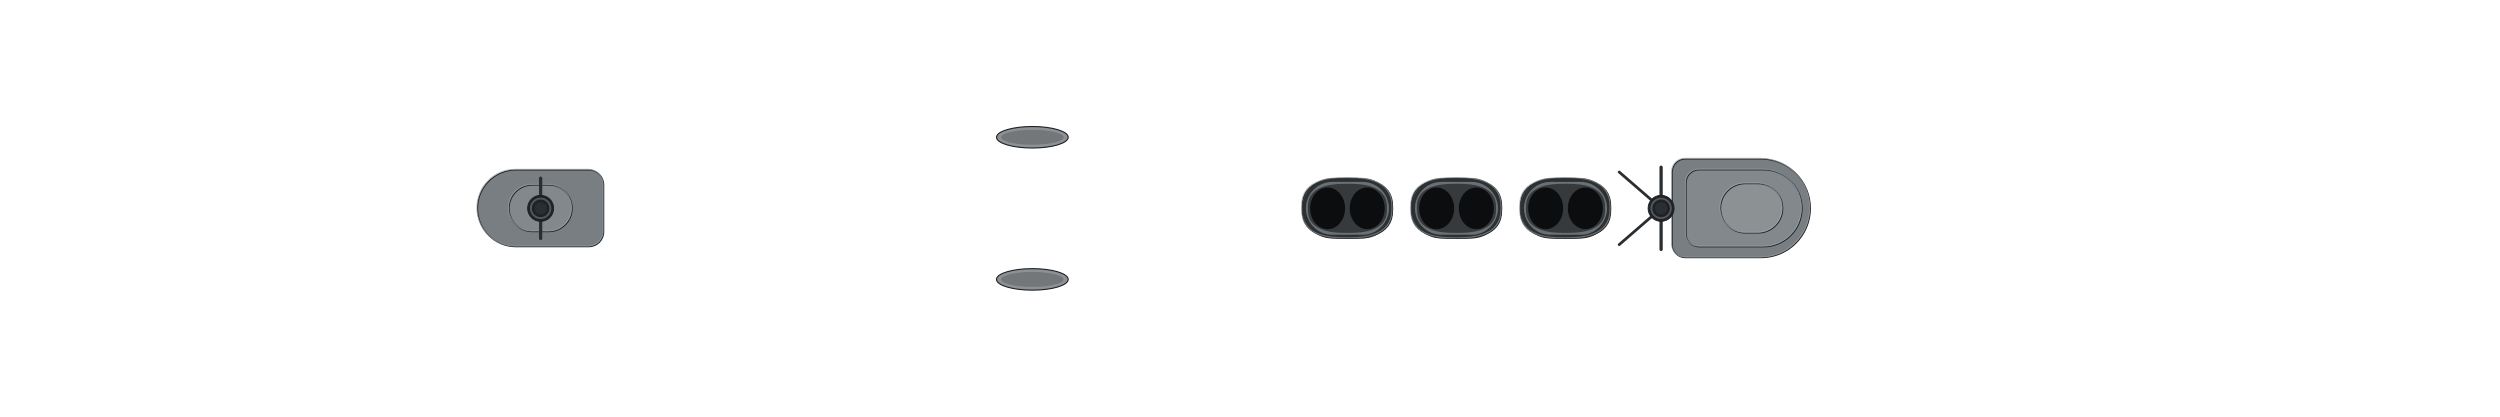
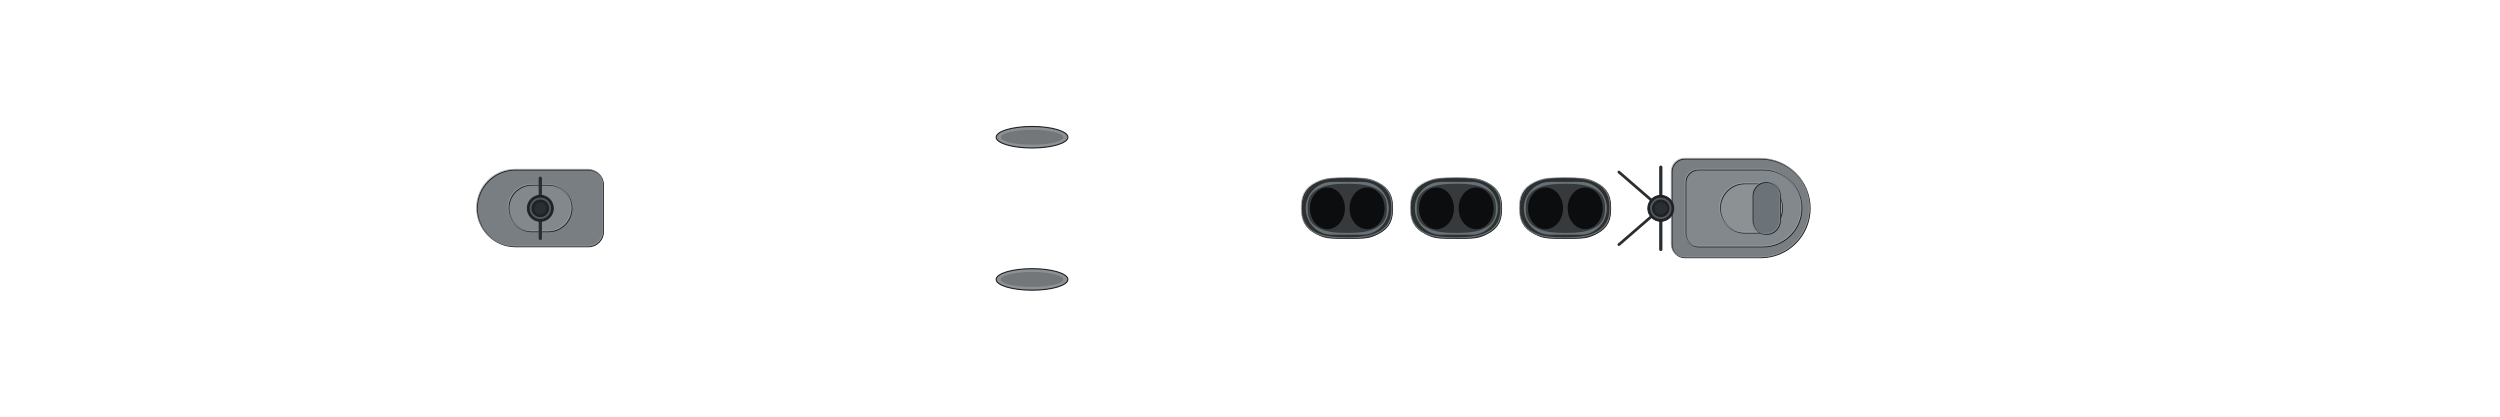
<svg xmlns="http://www.w3.org/2000/svg" width="2688" height="448" viewBox="-134.4 -22.4 268.8 44.8" shape-rendering="geometricPrecision">
  <defs>
    <clipPath id="hullclip">
      <path d="M-128.5,-1.473 L-128.491,-1.632 L-128.462,-1.791 L-128.416,-1.95 L-128.35,-2.108 L-128.266,-2.267 L-128.162,-2.425 L-128.041,-2.583 L-127.9,-2.742 L-127.741,-2.9 L-127.563,-3.057 L-127.367,-3.215 L-127.152,-3.372 L-126.918,-3.529 L-126.666,-3.686 L-126.395,-3.843 L-126.106,-3.999 L-125.799,-4.155 L-125.473,-4.31 L-125.128,-4.466 L-124.766,-4.62 L-124.385,-4.775 L-123.987,-4.929 L-123.57,-5.082 L-123.135,-5.235 L-122.682,-5.388 L-122.211,-5.54 L-121.722,-5.691 L-121.216,-5.842 L-120.691,-5.992 L-120.15,-6.142 L-119.59,-6.291 L-119.013,-6.44 L-118.419,-6.588 L-117.808,-6.735 L-117.179,-6.881 L-116.533,-7.027 L-115.871,-7.172 L-115.191,-7.316 L-114.494,-7.46 L-113.781,-7.602 L-113.051,-7.744 L-112.305,-7.885 L-111.542,-8.025 L-110.763,-8.165 L-109.968,-8.303 L-109.157,-8.44 L-108.329,-8.577 L-107.486,-8.712 L-106.628,-8.847 L-105.753,-8.981 L-104.864,-9.113 L-103.959,-9.245 L-103.038,-9.375 L-102.103,-9.505 L-101.153,-9.633 L-100.188,-9.761 L-99.209,-9.887 L-98.215,-10.012 L-97.206,-10.136 L-96.184,-10.258 L-95.147,-10.38 L-94.097,-10.5 L-93.032,-10.619 L-91.954,-10.737 L-90.863,-10.853 L-89.759,-10.968 L-88.641,-11.082 L-87.511,-11.195 L-86.367,-11.306 L-85.211,-11.416 L-84.043,-11.524 L-82.862,-11.631 L-81.669,-11.737 L-80.465,-11.841 L-79.248,-11.944 L-78.02,-12.045 L-76.781,-12.145 L-75.53,-12.243 L-74.269,-12.34 L-72.996,-12.435 L-71.713,-12.529 L-70.42,-12.621 L-69.116,-12.711 L-67.802,-12.8 L-66.478,-12.887 L-65.144,-12.973 L-63.801,-13.056 L-62.449,-13.139 L-61.087,-13.219 L-59.717,-13.298 L-58.338,-13.374 L-56.95,-13.45 L-55.554,-13.523 L-54.15,-13.594 L-52.738,-13.664 L-51.318,-13.732 L-49.891,-13.797 L-48.457,-13.861 L-47.015,-13.923 L-45.567,-13.983 L-44.112,-14.041 L-42.65,-14.097 L-41.182,-14.151 L-39.709,-14.203 L-38.229,-14.253 L-36.744,-14.301 L-35.254,-14.346 L-33.758,-14.39 L-32.257,-14.431 L-30.752,-14.469 L-29.242,-14.506 L-27.728,-14.54 L-26.21,-14.572 L-24.688,-14.601 L-23.163,-14.628 L-21.634,-14.652 L-20.102,-14.673 L-18.567,-14.691 L-17.029,-14.707 L-15.489,-14.72 L-13.947,-14.729 L-12.402,-14.734 L-10.856,-14.735 L-9.308,-14.735 L-7.759,-14.735 L-6.208,-14.735 L-4.657,-14.735 L-3.105,-14.735 L-1.553,-14.735 L-0,-14.735 L1.553,-14.735 L3.105,-14.735 L4.657,-14.735 L6.208,-14.735 L7.759,-14.735 L9.308,-14.735 L10.856,-14.735 L12.402,-14.735 L13.947,-14.735 L15.489,-14.735 L17.029,-14.735 L18.567,-14.735 L20.102,-14.735 L21.634,-14.735 L23.163,-14.735 L24.688,-14.735 L26.21,-14.718 L27.728,-14.687 L29.242,-14.649 L30.752,-14.606 L32.257,-14.557 L33.758,-14.503 L35.254,-14.443 L36.744,-14.378 L38.229,-14.307 L39.709,-14.231 L41.182,-14.15 L42.65,-14.063 L44.112,-13.971 L45.567,-13.874 L47.015,-13.772 L48.457,-13.666 L49.891,-13.554 L51.318,-13.438 L52.738,-13.317 L54.15,-13.192 L55.554,-13.062 L56.95,-12.928 L58.338,-12.79 L59.717,-12.648 L61.087,-12.503 L62.449,-12.353 L63.801,-12.2 L65.144,-12.044 L66.478,-11.884 L67.802,-11.721 L69.116,-11.555 L70.42,-11.386 L71.713,-11.214 L72.996,-11.04 L74.269,-10.864 L75.53,-10.685 L76.781,-10.503 L78.02,-10.32 L79.248,-10.135 L80.465,-9.948 L81.669,-9.76 L82.862,-9.57 L84.043,-9.379 L85.211,-9.187 L86.367,-8.994 L87.511,-8.8 L88.641,-8.605 L89.759,-8.409 L90.863,-8.213 L91.954,-8.017 L93.032,-7.821 L94.097,-7.625 L95.147,-7.428 L96.184,-7.232 L97.206,-7.037 L98.215,-6.842 L99.209,-6.647 L100.188,-6.454 L101.153,-6.261 L102.103,-6.069 L103.038,-5.879 L103.959,-5.689 L104.864,-5.501 L105.753,-5.315 L106.628,-5.13 L107.486,-4.947 L108.329,-4.766 L109.157,-4.587 L109.968,-4.41 L110.763,-4.235 L111.542,-4.062 L112.305,-3.892 L113.051,-3.724 L113.781,-3.559 L114.494,-3.397 L115.191,-3.237 L115.871,-3.08 L116.533,-2.927 L117.179,-2.776 L117.808,-2.629 L118.419,-2.484 L119.013,-2.344 L119.59,-2.206 L120.15,-2.072 L120.691,-1.942 L121.216,-1.816 L121.722,-1.693 L122.211,-1.574 L122.682,-1.459 L123.135,-1.348 L123.57,-1.241 L123.987,-1.138 L124.385,-1.039 L124.766,-0.944 L125.128,-0.854 L125.473,-0.767 L125.799,-0.686 L126.106,-0.608 L126.395,-0.536 L126.666,-0.467 L126.918,-0.403 L127.152,-0.344 L127.367,-0.289 L127.563,-0.239 L127.741,-0.194 L127.9,-0.154 L128.041,-0.118 L128.162,-0.086 L128.266,-0.06 L128.35,-0.038 L128.416,-0.022 L128.416,0.022 L128.35,0.038 L128.266,0.06 L128.162,0.086 L128.041,0.118 L127.9,0.154 L127.741,0.194 L127.563,0.239 L127.367,0.289 L127.152,0.344 L126.918,0.403 L126.666,0.467 L126.395,0.536 L126.106,0.608 L125.799,0.686 L125.473,0.767 L125.128,0.854 L124.766,0.944 L124.385,1.039 L123.987,1.138 L123.57,1.241 L123.135,1.348 L122.682,1.459 L122.211,1.574 L121.722,1.693 L121.216,1.816 L120.691,1.942 L120.15,2.072 L119.59,2.206 L119.013,2.344 L118.419,2.484 L117.808,2.629 L117.179,2.776 L116.533,2.927 L115.871,3.08 L115.191,3.237 L114.494,3.397 L113.781,3.559 L113.051,3.724 L112.305,3.892 L111.542,4.062 L110.763,4.235 L109.968,4.41 L109.157,4.587 L108.329,4.766 L107.486,4.947 L106.628,5.13 L105.753,5.315 L104.864,5.501 L103.959,5.689 L103.038,5.879 L102.103,6.069 L101.153,6.261 L100.188,6.454 L99.209,6.647 L98.215,6.842 L97.206,7.037 L96.184,7.232 L95.147,7.428 L94.097,7.625 L93.032,7.821 L91.954,8.017 L90.863,8.213 L89.759,8.409 L88.641,8.605 L87.511,8.8 L86.367,8.994 L85.211,9.187 L84.043,9.379 L82.862,9.57 L81.669,9.76 L80.465,9.948 L79.248,10.135 L78.02,10.32 L76.781,10.503 L75.53,10.685 L74.269,10.864 L72.996,11.04 L71.713,11.214 L70.42,11.386 L69.116,11.555 L67.802,11.721 L66.478,11.884 L65.144,12.044 L63.801,12.2 L62.449,12.353 L61.087,12.503 L59.717,12.648 L58.338,12.79 L56.95,12.928 L55.554,13.062 L54.15,13.192 L52.738,13.317 L51.318,13.438 L49.891,13.554 L48.457,13.666 L47.015,13.772 L45.567,13.874 L44.112,13.971 L42.65,14.063 L41.182,14.15 L39.709,14.231 L38.229,14.307 L36.744,14.378 L35.254,14.443 L33.758,14.503 L32.257,14.557 L30.752,14.606 L29.242,14.649 L27.728,14.687 L26.21,14.718 L24.688,14.735 L23.163,14.735 L21.634,14.735 L20.102,14.735 L18.567,14.735 L17.029,14.735 L15.489,14.735 L13.947,14.735 L12.402,14.735 L10.856,14.735 L9.308,14.735 L7.759,14.735 L6.208,14.735 L4.657,14.735 L3.105,14.735 L1.553,14.735 L-0,14.735 L-1.553,14.735 L-3.105,14.735 L-4.657,14.735 L-6.208,14.735 L-7.759,14.735 L-9.308,14.735 L-10.856,14.735 L-12.402,14.734 L-13.947,14.729 L-15.489,14.72 L-17.029,14.707 L-18.567,14.691 L-20.102,14.673 L-21.634,14.652 L-23.163,14.628 L-24.688,14.601 L-26.21,14.572 L-27.728,14.54 L-29.242,14.506 L-30.752,14.469 L-32.257,14.431 L-33.758,14.39 L-35.254,14.346 L-36.744,14.301 L-38.229,14.253 L-39.709,14.203 L-41.182,14.151 L-42.65,14.097 L-44.112,14.041 L-45.567,13.983 L-47.015,13.923 L-48.457,13.861 L-49.891,13.797 L-51.318,13.732 L-52.738,13.664 L-54.15,13.594 L-55.554,13.523 L-56.95,13.45 L-58.338,13.374 L-59.717,13.298 L-61.087,13.219 L-62.449,13.139 L-63.801,13.056 L-65.144,12.973 L-66.478,12.887 L-67.802,12.8 L-69.116,12.711 L-70.42,12.621 L-71.713,12.529 L-72.996,12.435 L-74.269,12.34 L-75.53,12.243 L-76.781,12.145 L-78.02,12.045 L-79.248,11.944 L-80.465,11.841 L-81.669,11.737 L-82.862,11.631 L-84.043,11.524 L-85.211,11.416 L-86.367,11.306 L-87.511,11.195 L-88.641,11.082 L-89.759,10.968 L-90.863,10.853 L-91.954,10.737 L-93.032,10.619 L-94.097,10.5 L-95.147,10.38 L-96.184,10.258 L-97.206,10.136 L-98.215,10.012 L-99.209,9.887 L-100.188,9.761 L-101.153,9.633 L-102.103,9.505 L-103.038,9.375 L-103.959,9.245 L-104.864,9.113 L-105.753,8.981 L-106.628,8.847 L-107.486,8.712 L-108.329,8.577 L-109.157,8.44 L-109.968,8.303 L-110.763,8.165 L-111.542,8.025 L-112.305,7.885 L-113.051,7.744 L-113.781,7.602 L-114.494,7.46 L-115.191,7.316 L-115.871,7.172 L-116.533,7.027 L-117.179,6.881 L-117.808,6.735 L-118.419,6.588 L-119.013,6.44 L-119.59,6.291 L-120.15,6.142 L-120.691,5.992 L-121.216,5.842 L-121.722,5.691 L-122.211,5.54 L-122.682,5.388 L-123.135,5.235 L-123.57,5.082 L-123.987,4.929 L-124.385,4.775 L-124.766,4.62 L-125.128,4.466 L-125.473,4.31 L-125.799,4.155 L-126.106,3.999 L-126.395,3.843 L-126.666,3.686 L-126.918,3.529 L-127.152,3.372 L-127.367,3.215 L-127.563,3.057 L-127.741,2.9 L-127.9,2.742 L-128.041,2.583 L-128.162,2.425 L-128.266,2.267 L-128.35,2.108 L-128.416,1.95 L-128.462,1.791 L-128.491,1.632 L-128.5,1.473 Z" />
    </clipPath>
    <clipPath id="deckclip">
      <path d="M-128.5,-0.923 L-128.491,-1.082 L-128.462,-1.241 L-128.416,-1.4 L-128.35,-1.558 L-128.266,-1.717 L-128.162,-1.875 L-128.041,-2.033 L-127.9,-2.192 L-127.741,-2.35 L-127.563,-2.507 L-127.367,-2.665 L-127.152,-2.822 L-126.918,-2.979 L-126.666,-3.136 L-126.395,-3.293 L-126.106,-3.449 L-125.799,-3.605 L-125.473,-3.76 L-125.128,-3.916 L-124.766,-4.07 L-124.385,-4.225 L-123.987,-4.379 L-123.57,-4.532 L-123.135,-4.685 L-122.682,-4.838 L-122.211,-4.99 L-121.722,-5.141 L-121.216,-5.292 L-120.691,-5.442 L-120.15,-5.592 L-119.59,-5.741 L-119.013,-5.89 L-118.419,-6.038 L-117.808,-6.185 L-117.179,-6.331 L-116.533,-6.477 L-115.871,-6.622 L-115.191,-6.766 L-114.494,-6.91 L-113.781,-7.052 L-113.051,-7.194 L-112.305,-7.335 L-111.542,-7.475 L-110.763,-7.615 L-109.968,-7.753 L-109.157,-7.89 L-108.329,-8.027 L-107.486,-8.162 L-106.628,-8.297 L-105.753,-8.431 L-104.864,-8.563 L-103.959,-8.695 L-103.038,-8.825 L-102.103,-8.955 L-101.153,-9.083 L-100.188,-9.211 L-99.209,-9.337 L-98.215,-9.462 L-97.206,-9.586 L-96.184,-9.708 L-95.147,-9.83 L-94.097,-9.95 L-93.032,-10.069 L-91.954,-10.187 L-90.863,-10.303 L-89.759,-10.418 L-88.641,-10.532 L-87.511,-10.645 L-86.367,-10.756 L-85.211,-10.866 L-84.043,-10.974 L-82.862,-11.081 L-81.669,-11.187 L-80.465,-11.291 L-79.248,-11.394 L-78.02,-11.495 L-76.781,-11.595 L-75.53,-11.693 L-74.269,-11.79 L-72.996,-11.885 L-71.713,-11.979 L-70.42,-12.071 L-69.116,-12.161 L-67.802,-12.25 L-66.478,-12.337 L-65.144,-12.423 L-63.801,-12.506 L-62.449,-12.589 L-61.087,-12.669 L-59.717,-12.748 L-58.338,-12.824 L-56.95,-12.9 L-55.554,-12.973 L-54.15,-13.044 L-52.738,-13.114 L-51.318,-13.182 L-49.891,-13.247 L-48.457,-13.311 L-47.015,-13.373 L-45.567,-13.433 L-44.112,-13.491 L-42.65,-13.547 L-41.182,-13.601 L-39.709,-13.653 L-38.229,-13.703 L-36.744,-13.751 L-35.254,-13.796 L-33.758,-13.84 L-32.257,-13.881 L-30.752,-13.919 L-29.242,-13.956 L-27.728,-13.99 L-26.21,-14.022 L-24.688,-14.051 L-23.163,-14.078 L-21.634,-14.102 L-20.102,-14.123 L-18.567,-14.141 L-17.029,-14.157 L-15.489,-14.17 L-13.947,-14.179 L-12.402,-14.184 L-10.856,-14.185 L-9.308,-14.185 L-7.759,-14.185 L-6.208,-14.185 L-4.657,-14.185 L-3.105,-14.185 L-1.553,-14.185 L-0,-14.185 L1.553,-14.185 L3.105,-14.185 L4.657,-14.185 L6.208,-14.185 L7.759,-14.185 L9.308,-14.185 L10.856,-14.185 L12.402,-14.185 L13.947,-14.185 L15.489,-14.185 L17.029,-14.185 L18.567,-14.185 L20.102,-14.185 L21.634,-14.185 L23.163,-14.185 L24.688,-14.185 L26.21,-14.168 L27.728,-14.137 L29.242,-14.099 L30.752,-14.056 L32.257,-14.007 L33.758,-13.953 L35.254,-13.893 L36.744,-13.828 L38.229,-13.757 L39.709,-13.681 L41.182,-13.6 L42.65,-13.513 L44.112,-13.421 L45.567,-13.324 L47.015,-13.222 L48.457,-13.116 L49.891,-13.004 L51.318,-12.888 L52.738,-12.767 L54.15,-12.642 L55.554,-12.512 L56.95,-12.378 L58.338,-12.24 L59.717,-12.098 L61.087,-11.953 L62.449,-11.803 L63.801,-11.65 L65.144,-11.494 L66.478,-11.334 L67.802,-11.171 L69.116,-11.005 L70.42,-10.836 L71.713,-10.664 L72.996,-10.49 L74.269,-10.314 L75.53,-10.135 L76.781,-9.953 L78.02,-9.77 L79.248,-9.585 L80.465,-9.398 L81.669,-9.21 L82.862,-9.02 L84.043,-8.829 L85.211,-8.637 L86.367,-8.444 L87.511,-8.25 L88.641,-8.055 L89.759,-7.859 L90.863,-7.663 L91.954,-7.467 L93.032,-7.271 L94.097,-7.075 L95.147,-6.878 L96.184,-6.682 L97.206,-6.487 L98.215,-6.292 L99.209,-6.097 L100.188,-5.904 L101.153,-5.711 L102.103,-5.519 L103.038,-5.329 L103.959,-5.139 L104.864,-4.951 L105.753,-4.765 L106.628,-4.58 L107.486,-4.397 L108.329,-4.216 L109.157,-4.037 L109.968,-3.86 L110.763,-3.685 L111.542,-3.512 L112.305,-3.342 L113.051,-3.174 L113.781,-3.009 L114.494,-2.847 L115.191,-2.687 L115.871,-2.53 L116.533,-2.377 L117.179,-2.226 L117.808,-2.079 L118.419,-1.934 L119.013,-1.794 L119.59,-1.656 L120.15,-1.522 L120.691,-1.392 L121.216,-1.266 L121.722,-1.143 L122.211,-1.024 L122.682,-0.909 L123.135,-0.798 L123.57,-0.691 L123.987,-0.588 L124.385,-0.489 L124.766,-0.394 L125.128,-0.304 L125.473,-0.217 L125.799,-0.136 L126.106,-0.058 L126.106,0.058 L125.799,0.136 L125.473,0.217 L125.128,0.304 L124.766,0.394 L124.385,0.489 L123.987,0.588 L123.57,0.691 L123.135,0.798 L122.682,0.909 L122.211,1.024 L121.722,1.143 L121.216,1.266 L120.691,1.392 L120.15,1.522 L119.59,1.656 L119.013,1.794 L118.419,1.934 L117.808,2.079 L117.179,2.226 L116.533,2.377 L115.871,2.53 L115.191,2.687 L114.494,2.847 L113.781,3.009 L113.051,3.174 L112.305,3.342 L111.542,3.512 L110.763,3.685 L109.968,3.86 L109.157,4.037 L108.329,4.216 L107.486,4.397 L106.628,4.58 L105.753,4.765 L104.864,4.951 L103.959,5.139 L103.038,5.329 L102.103,5.519 L101.153,5.711 L100.188,5.904 L99.209,6.097 L98.215,6.292 L97.206,6.487 L96.184,6.682 L95.147,6.878 L94.097,7.075 L93.032,7.271 L91.954,7.467 L90.863,7.663 L89.759,7.859 L88.641,8.055 L87.511,8.25 L86.367,8.444 L85.211,8.637 L84.043,8.829 L82.862,9.02 L81.669,9.21 L80.465,9.398 L79.248,9.585 L78.02,9.77 L76.781,9.953 L75.53,10.135 L74.269,10.314 L72.996,10.49 L71.713,10.664 L70.42,10.836 L69.116,11.005 L67.802,11.171 L66.478,11.334 L65.144,11.494 L63.801,11.65 L62.449,11.803 L61.087,11.953 L59.717,12.098 L58.338,12.24 L56.95,12.378 L55.554,12.512 L54.15,12.642 L52.738,12.767 L51.318,12.888 L49.891,13.004 L48.457,13.116 L47.015,13.222 L45.567,13.324 L44.112,13.421 L42.65,13.513 L41.182,13.6 L39.709,13.681 L38.229,13.757 L36.744,13.828 L35.254,13.893 L33.758,13.953 L32.257,14.007 L30.752,14.056 L29.242,14.099 L27.728,14.137 L26.21,14.168 L24.688,14.185 L23.163,14.185 L21.634,14.185 L20.102,14.185 L18.567,14.185 L17.029,14.185 L15.489,14.185 L13.947,14.185 L12.402,14.185 L10.856,14.185 L9.308,14.185 L7.759,14.185 L6.208,14.185 L4.657,14.185 L3.105,14.185 L1.553,14.185 L-0,14.185 L-1.553,14.185 L-3.105,14.185 L-4.657,14.185 L-6.208,14.185 L-7.759,14.185 L-9.308,14.185 L-10.856,14.185 L-12.402,14.184 L-13.947,14.179 L-15.489,14.17 L-17.029,14.157 L-18.567,14.141 L-20.102,14.123 L-21.634,14.102 L-23.163,14.078 L-24.688,14.051 L-26.21,14.022 L-27.728,13.99 L-29.242,13.956 L-30.752,13.919 L-32.257,13.881 L-33.758,13.84 L-35.254,13.796 L-36.744,13.751 L-38.229,13.703 L-39.709,13.653 L-41.182,13.601 L-42.65,13.547 L-44.112,13.491 L-45.567,13.433 L-47.015,13.373 L-48.457,13.311 L-49.891,13.247 L-51.318,13.182 L-52.738,13.114 L-54.15,13.044 L-55.554,12.973 L-56.95,12.9 L-58.338,12.824 L-59.717,12.748 L-61.087,12.669 L-62.449,12.589 L-63.801,12.506 L-65.144,12.423 L-66.478,12.337 L-67.802,12.25 L-69.116,12.161 L-70.42,12.071 L-71.713,11.979 L-72.996,11.885 L-74.269,11.79 L-75.53,11.693 L-76.781,11.595 L-78.02,11.495 L-79.248,11.394 L-80.465,11.291 L-81.669,11.187 L-82.862,11.081 L-84.043,10.974 L-85.211,10.866 L-86.367,10.756 L-87.511,10.645 L-88.641,10.532 L-89.759,10.418 L-90.863,10.303 L-91.954,10.187 L-93.032,10.069 L-94.097,9.95 L-95.147,9.83 L-96.184,9.708 L-97.206,9.586 L-98.215,9.462 L-99.209,9.337 L-100.188,9.211 L-101.153,9.083 L-102.103,8.955 L-103.038,8.825 L-103.959,8.695 L-104.864,8.563 L-105.753,8.431 L-106.628,8.297 L-107.486,8.162 L-108.329,8.027 L-109.157,7.89 L-109.968,7.753 L-110.763,7.615 L-111.542,7.475 L-112.305,7.335 L-113.051,7.194 L-113.781,7.052 L-114.494,6.91 L-115.191,6.766 L-115.871,6.622 L-116.533,6.477 L-117.179,6.331 L-117.808,6.185 L-118.419,6.038 L-119.013,5.89 L-119.59,5.741 L-120.15,5.592 L-120.691,5.442 L-121.216,5.292 L-121.722,5.141 L-122.211,4.99 L-122.682,4.838 L-123.135,4.685 L-123.57,4.532 L-123.987,4.379 L-124.385,4.225 L-124.766,4.07 L-125.128,3.916 L-125.473,3.76 L-125.799,3.605 L-126.106,3.449 L-126.395,3.293 L-126.666,3.136 L-126.918,2.979 L-127.152,2.822 L-127.367,2.665 L-127.563,2.507 L-127.741,2.35 L-127.9,2.192 L-128.041,2.033 L-128.162,1.875 L-128.266,1.717 L-128.35,1.558 L-128.416,1.4 L-128.462,1.241 L-128.491,1.082 L-128.5,0.923 Z" />
    </clipPath>
  </defs>
-   <path d="M46.802,-5.305 L54.947,-5.305 A5.305,5.305 0 0 1 60.252,0 L60.252,0 A5.305,5.305 0 0 1 54.947,5.305 L46.802,5.305 A1.4,1.4 0 0 1 45.402,3.905 L45.402,-3.905 A1.4,1.4 0 0 1 46.802,-5.305 Z" fill="#787e82" stroke="#1c2126" stroke-width="0.12" stroke-linejoin="round" />
-   <path d="M46.802,-5.305 L54.947,-5.305 A5.305,5.305 0 0 1 60.252,0 L60.252,0 A5.305,5.305 0 0 1 54.947,5.305 L46.802,5.305 A1.4,1.4 0 0 1 45.402,3.905 L45.402,-3.905 A1.4,1.4 0 0 1 46.802,-5.305 Z" fill="none" stroke="#9a9ea1" stroke-width="0.108" transform="translate(-0.072,-0.072)" stroke-opacity="0.7" />
-   <path d="M48.287,-4.138 L55.223,-4.138 A4.138,4.138 0 0 1 59.361,0 L59.361,0 A4.138,4.138 0 0 1 55.223,4.138 L48.287,4.138 A1.4,1.4 0 0 1 46.887,2.738 L46.887,-2.738 A1.4,1.4 0 0 1 48.287,-4.138 Z" fill="#82888c" stroke="#1c2126" stroke-width="0.12" stroke-linejoin="round" />
-   <path d="M48.287,-4.138 L55.223,-4.138 A4.138,4.138 0 0 1 59.361,0 L59.361,0 A4.138,4.138 0 0 1 55.223,4.138 L48.287,4.138 A1.4,1.4 0 0 1 46.887,2.738 L46.887,-2.738 A1.4,1.4 0 0 1 48.287,-4.138 Z" fill="none" stroke="#a1a6a9" stroke-width="0.108" transform="translate(-0.072,-0.072)" stroke-opacity="0.7" />
-   <path d="M53.252,-2.652 L54.629,-2.652 A2.652,2.652 0 0 1 57.282,0 L57.282,0 A2.652,2.652 0 0 1 54.629,2.652 L53.252,2.652 A2.652,2.652 0 0 1 50.599,0 L50.599,0 A2.652,2.652 0 0 1 53.252,-2.652 Z" fill="#8c9194" stroke="#1c2126" stroke-width="0.12" stroke-linejoin="round" />
-   <path d="M53.252,-2.652 L54.629,-2.652 A2.652,2.652 0 0 1 57.282,0 L57.282,0 A2.652,2.652 0 0 1 54.629,2.652 L53.252,2.652 A2.652,2.652 0 0 1 50.599,0 L50.599,0 A2.652,2.652 0 0 1 53.252,-2.652 Z" fill="none" stroke="#a9acaf" stroke-width="0.108" transform="translate(-0.072,-0.072)" stroke-opacity="0.7" />
-   <path d="M-78.928,-4.126 L-71.089,-4.126 A1.6,1.6 0 0 1 -69.489,-2.526 L-69.489,2.526 A1.6,1.6 0 0 1 -71.089,4.126 L-78.928,4.126 A4.126,4.126 0 0 1 -83.054,0 L-83.054,0 A4.126,4.126 0 0 1 -78.928,-4.126 Z" fill="#787e82" stroke="#1c2126" stroke-width="0.12" stroke-linejoin="round" />
-   <path d="M-78.928,-4.126 L-71.089,-4.126 A1.6,1.6 0 0 1 -69.489,-2.526 L-69.489,2.526 A1.6,1.6 0 0 1 -71.089,4.126 L-78.928,4.126 A4.126,4.126 0 0 1 -83.054,0 L-83.054,0 A4.126,4.126 0 0 1 -78.928,-4.126 Z" fill="none" stroke="#9a9ea1" stroke-width="0.108" transform="translate(-0.072,-0.072)" stroke-opacity="0.7" />
-   <path d="M-77.158,-2.505 L-75.385,-2.505 A2.505,2.505 0 0 1 -72.88,0 L-72.88,0 A2.505,2.505 0 0 1 -75.385,2.505 L-77.158,2.505 A2.505,2.505 0 0 1 -79.662,0 L-79.662,0 A2.505,2.505 0 0 1 -77.158,-2.505 Z" fill="#82888c" stroke="#1c2126" stroke-width="0.12" stroke-linejoin="round" />
-   <path d="M-77.158,-2.505 L-75.385,-2.505 A2.505,2.505 0 0 1 -72.88,0 L-72.88,0 A2.505,2.505 0 0 1 -75.385,2.505 L-77.158,2.505 A2.505,2.505 0 0 1 -79.662,0 L-79.662,0 A2.505,2.505 0 0 1 -77.158,-2.505 Z" fill="none" stroke="#a1a6a9" stroke-width="0.108" transform="translate(-0.072,-0.072)" stroke-opacity="0.7" />
-   <ellipse cx="-23.401" cy="7.641" rx="3.855" ry="1.156" fill="#8d9194" stroke="#1c2126" stroke-width="0.12" stroke-linejoin="round" />
-   <ellipse cx="-23.401" cy="7.641" rx="3.355" ry="0.806" fill="#747779" />
-   <ellipse cx="-23.401" cy="-7.641" rx="3.855" ry="1.156" fill="#8d9194" stroke="#1c2126" stroke-width="0.12" stroke-linejoin="round" />
-   <ellipse cx="-23.401" cy="-7.641" rx="3.355" ry="0.806" fill="#747779" />
-   <path d="M38.787,0 L38.755,0.677 L38.659,1.146 L38.5,1.548 L38.278,1.902 L37.994,2.213 L37.649,2.483 L37.244,2.713 L36.777,2.902 L36.247,3.05 L35.644,3.156 L34.94,3.22 L33.924,3.242 L32.909,3.22 L32.205,3.156 L31.602,3.05 L31.071,2.902 L30.605,2.713 L30.2,2.483 L29.855,2.213 L29.571,1.902 L29.349,1.548 L29.19,1.146 L29.094,0.677 L29.062,0 L29.094,-0.677 L29.19,-1.146 L29.349,-1.548 L29.571,-1.902 L29.855,-2.213 L30.2,-2.483 L30.605,-2.713 L31.071,-2.902 L31.602,-3.05 L32.205,-3.156 L32.909,-3.22 L33.924,-3.242 L34.94,-3.22 L35.644,-3.156 L36.247,-3.05 L36.777,-2.902 L37.244,-2.713 L37.649,-2.483 L37.994,-2.213 L38.278,-1.902 L38.5,-1.548 L38.659,-1.146 L38.755,-0.677 Z" fill="#6a7176" stroke="#1c2126" stroke-width="0.12" stroke-linejoin="round" />
-   <path d="M38.187,0 L38.159,0.552 L38.075,0.934 L37.935,1.262 L37.74,1.55 L37.492,1.803 L37.189,2.023 L36.834,2.211 L36.425,2.365 L35.96,2.486 L35.431,2.572 L34.814,2.624 L33.924,2.642 L33.034,2.624 L32.417,2.572 L31.888,2.486 L31.423,2.365 L31.015,2.211 L30.659,2.023 L30.357,1.803 L30.108,1.55 L29.914,1.262 L29.774,0.934 L29.69,0.552 L29.662,0 L29.69,-0.552 L29.774,-0.934 L29.914,-1.262 L30.108,-1.55 L30.357,-1.803 L30.659,-2.023 L31.015,-2.211 L31.423,-2.365 L31.888,-2.486 L32.417,-2.572 L33.034,-2.624 L33.924,-2.642 L34.814,-2.624 L35.431,-2.572 L35.96,-2.486 L36.425,-2.365 L36.834,-2.211 L37.189,-2.023 L37.492,-1.803 L37.74,-1.55 L37.935,-1.262 L38.075,-0.934 L38.159,-0.552 Z" fill="#363a3c" />
-   <path d="M32.303,-3.042 L35.545,-3.042 A3.042,3.042 0 0 1 38.587,0 L38.587,0 A3.042,3.042 0 0 1 35.545,3.042 L32.303,3.042 A3.042,3.042 0 0 1 29.262,0 L29.262,0 A3.042,3.042 0 0 1 32.303,-3.042 Z" fill="none" stroke="#2d3031" stroke-width="0.4" />
-   <ellipse cx="31.793" cy="0" rx="1.881" ry="2.242" fill="#0b0d0f" />
-   <ellipse cx="36.056" cy="0" rx="1.881" ry="2.242" fill="#0b0d0f" />
-   <path d="M38.787,0 L38.755,0.677 L38.659,1.146 L38.5,1.548 L38.278,1.902 L37.994,2.213 L37.649,2.483 L37.244,2.713 L36.777,2.902 L36.247,3.05 L35.644,3.156 L34.94,3.22 L33.924,3.242 L32.909,3.22 L32.205,3.156 L31.602,3.05 L31.071,2.902 L30.605,2.713 L30.2,2.483 L29.855,2.213 L29.571,1.902 L29.349,1.548 L29.19,1.146 L29.094,0.677 L29.062,0 L29.094,-0.677 L29.19,-1.146 L29.349,-1.548 L29.571,-1.902 L29.855,-2.213 L30.2,-2.483 L30.605,-2.713 L31.071,-2.902 L31.602,-3.05 L32.205,-3.156 L32.909,-3.22 L33.924,-3.242 L34.94,-3.22 L35.644,-3.156 L36.247,-3.05 L36.777,-2.902 L37.244,-2.713 L37.649,-2.483 L37.994,-2.213 L38.278,-1.902 L38.5,-1.548 L38.659,-1.146 L38.755,-0.677 Z" fill="none" stroke="#979c9f" stroke-width="0.12" transform="translate(-0.072,-0.072)" stroke-opacity="0.6" />
-   <path d="M27.062,0 L27.03,0.677 L26.934,1.146 L26.774,1.548 L26.552,1.902 L26.269,2.213 L25.924,2.483 L25.519,2.713 L25.052,2.902 L24.522,3.05 L23.918,3.156 L23.215,3.22 L22.199,3.242 L21.184,3.22 L20.48,3.156 L19.877,3.05 L19.346,2.902 L18.88,2.713 L18.475,2.483 L18.13,2.213 L17.846,1.902 L17.624,1.548 L17.465,1.146 L17.369,0.677 L17.337,0 L17.369,-0.677 L17.465,-1.146 L17.624,-1.548 L17.846,-1.902 L18.13,-2.213 L18.475,-2.483 L18.88,-2.713 L19.346,-2.902 L19.877,-3.05 L20.48,-3.156 L21.184,-3.22 L22.199,-3.242 L23.215,-3.22 L23.918,-3.156 L24.522,-3.05 L25.052,-2.902 L25.519,-2.713 L25.924,-2.483 L26.269,-2.213 L26.552,-1.902 L26.774,-1.548 L26.934,-1.146 L27.03,-0.677 Z" fill="#6a7176" stroke="#1c2126" stroke-width="0.12" stroke-linejoin="round" />
-   <path d="M26.462,0 L26.434,0.552 L26.35,0.934 L26.21,1.262 L26.015,1.55 L25.767,1.803 L25.464,2.023 L25.109,2.211 L24.7,2.365 L24.235,2.486 L23.706,2.572 L23.089,2.624 L22.199,2.642 L21.309,2.624 L20.692,2.572 L20.163,2.486 L19.698,2.365 L19.289,2.211 L18.934,2.023 L18.632,1.803 L18.383,1.55 L18.189,1.262 L18.049,0.934 L17.965,0.552 L17.937,0 L17.965,-0.552 L18.049,-0.934 L18.189,-1.262 L18.383,-1.55 L18.632,-1.803 L18.934,-2.023 L19.289,-2.211 L19.698,-2.365 L20.163,-2.486 L20.692,-2.572 L21.309,-2.624 L22.199,-2.642 L23.089,-2.624 L23.706,-2.572 L24.235,-2.486 L24.7,-2.365 L25.109,-2.211 L25.464,-2.023 L25.767,-1.803 L26.015,-1.55 L26.21,-1.262 L26.35,-0.934 L26.434,-0.552 Z" fill="#363a3c" />
-   <path d="M20.578,-3.042 L23.82,-3.042 A3.042,3.042 0 0 1 26.862,0 L26.862,0 A3.042,3.042 0 0 1 23.82,3.042 L20.578,3.042 A3.042,3.042 0 0 1 17.537,0 L17.537,0 A3.042,3.042 0 0 1 20.578,-3.042 Z" fill="none" stroke="#2d3031" stroke-width="0.4" />
-   <ellipse cx="20.068" cy="0" rx="1.881" ry="2.242" fill="#0b0d0f" />
-   <ellipse cx="24.331" cy="0" rx="1.881" ry="2.242" fill="#0b0d0f" />
-   <path d="M27.062,0 L27.03,0.677 L26.934,1.146 L26.774,1.548 L26.552,1.902 L26.269,2.213 L25.924,2.483 L25.519,2.713 L25.052,2.902 L24.522,3.05 L23.918,3.156 L23.215,3.22 L22.199,3.242 L21.184,3.22 L20.48,3.156 L19.877,3.05 L19.346,2.902 L18.88,2.713 L18.475,2.483 L18.13,2.213 L17.846,1.902 L17.624,1.548 L17.465,1.146 L17.369,0.677 L17.337,0 L17.369,-0.677 L17.465,-1.146 L17.624,-1.548 L17.846,-1.902 L18.13,-2.213 L18.475,-2.483 L18.88,-2.713 L19.346,-2.902 L19.877,-3.05 L20.48,-3.156 L21.184,-3.22 L22.199,-3.242 L23.215,-3.22 L23.918,-3.156 L24.522,-3.05 L25.052,-2.902 L25.519,-2.713 L25.924,-2.483 L26.269,-2.213 L26.552,-1.902 L26.774,-1.548 L26.934,-1.146 L27.03,-0.677 Z" fill="none" stroke="#979c9f" stroke-width="0.12" transform="translate(-0.072,-0.072)" stroke-opacity="0.6" />
-   <path d="M15.337,0 L15.305,0.677 L15.209,1.146 L15.049,1.548 L14.827,1.902 L14.544,2.213 L14.199,2.483 L13.794,2.713 L13.327,2.902 L12.797,3.05 L12.193,3.156 L11.49,3.22 L10.474,3.242 L9.459,3.22 L8.755,3.156 L8.152,3.05 L7.621,2.902 L7.155,2.713 L6.75,2.483 L6.405,2.213 L6.121,1.902 L5.899,1.548 L5.74,1.146 L5.644,0.677 L5.612,0 L5.644,-0.677 L5.74,-1.146 L5.899,-1.548 L6.121,-1.902 L6.405,-2.213 L6.75,-2.483 L7.155,-2.713 L7.621,-2.902 L8.152,-3.05 L8.755,-3.156 L9.459,-3.22 L10.474,-3.242 L11.49,-3.22 L12.193,-3.156 L12.797,-3.05 L13.327,-2.902 L13.794,-2.713 L14.199,-2.483 L14.544,-2.213 L14.827,-1.902 L15.049,-1.548 L15.209,-1.146 L15.305,-0.677 Z" fill="#6a7176" stroke="#1c2126" stroke-width="0.12" stroke-linejoin="round" />
-   <path d="M14.737,0 L14.709,0.552 L14.625,0.934 L14.485,1.262 L14.29,1.55 L14.041,1.803 L13.739,2.023 L13.384,2.211 L12.975,2.365 L12.51,2.486 L11.981,2.572 L11.364,2.624 L10.474,2.642 L9.584,2.624 L8.967,2.572 L8.438,2.486 L7.973,2.365 L7.564,2.211 L7.209,2.023 L6.907,1.803 L6.658,1.55 L6.463,1.262 L6.324,0.934 L6.24,0.552 L6.212,0 L6.24,-0.552 L6.324,-0.934 L6.463,-1.262 L6.658,-1.55 L6.907,-1.803 L7.209,-2.023 L7.564,-2.211 L7.973,-2.365 L8.438,-2.486 L8.967,-2.572 L9.584,-2.624 L10.474,-2.642 L11.364,-2.624 L11.981,-2.572 L12.51,-2.486 L12.975,-2.365 L13.384,-2.211 L13.739,-2.023 L14.041,-1.803 L14.29,-1.55 L14.485,-1.262 L14.625,-0.934 L14.709,-0.552 Z" fill="#363a3c" />
-   <path d="M8.853,-3.042 L12.095,-3.042 A3.042,3.042 0 0 1 15.137,0 L15.137,0 A3.042,3.042 0 0 1 12.095,3.042 L8.853,3.042 A3.042,3.042 0 0 1 5.812,0 L5.812,0 A3.042,3.042 0 0 1 8.853,-3.042 Z" fill="none" stroke="#2d3031" stroke-width="0.4" />
-   <ellipse cx="8.343" cy="0" rx="1.881" ry="2.242" fill="#0b0d0f" />
-   <ellipse cx="12.605" cy="0" rx="1.881" ry="2.242" fill="#0b0d0f" />
-   <path d="M15.337,0 L15.305,0.677 L15.209,1.146 L15.049,1.548 L14.827,1.902 L14.544,2.213 L14.199,2.483 L13.794,2.713 L13.327,2.902 L12.797,3.05 L12.193,3.156 L11.49,3.22 L10.474,3.242 L9.459,3.22 L8.755,3.156 L8.152,3.05 L7.621,2.902 L7.155,2.713 L6.75,2.483 L6.405,2.213 L6.121,1.902 L5.899,1.548 L5.74,1.146 L5.644,0.677 L5.612,0 L5.644,-0.677 L5.74,-1.146 L5.899,-1.548 L6.121,-1.902 L6.405,-2.213 L6.75,-2.483 L7.155,-2.713 L7.621,-2.902 L8.152,-3.05 L8.755,-3.156 L9.459,-3.22 L10.474,-3.242 L11.49,-3.22 L12.193,-3.156 L12.797,-3.05 L13.327,-2.902 L13.794,-2.713 L14.199,-2.483 L14.544,-2.213 L14.827,-1.902 L15.049,-1.548 L15.209,-1.146 L15.305,-0.677 Z" fill="none" stroke="#979c9f" stroke-width="0.12" transform="translate(-0.072,-0.072)" stroke-opacity="0.6" />
-   <line x1="44.202" y1="-4.42" x2="44.202" y2="4.42" stroke="#292e32" stroke-width="0.35" stroke-linecap="round" />
-   <line x1="44.202" y1="0" x2="39.698" y2="3.9" stroke="#292e32" stroke-width="0.3" stroke-linecap="round" />
-   <line x1="44.202" y1="0" x2="39.698" y2="-3.9" stroke="#292e32" stroke-width="0.3" stroke-linecap="round" />
-   <circle cx="44.202" cy="0" r="1.4" fill="#1f2226" stroke="#1c2126" stroke-width="0.096" stroke-linejoin="round" />
-   <circle cx="44.202" cy="0" r="1.05" fill="none" stroke="#54585b" stroke-width="0.2" />
-   <circle cx="44.202" cy="0" r="0.7" fill="#292e32" stroke="#1c2126" stroke-width="0.072" stroke-linejoin="round" />
-   <line x1="-76.271" y1="-3.242" x2="-76.271" y2="3.242" stroke="#292e32" stroke-width="0.35" stroke-linecap="round" />
-   <circle cx="-76.271" cy="0" r="1.4" fill="#1f2226" stroke="#1c2126" stroke-width="0.096" stroke-linejoin="round" />
-   <circle cx="-76.271" cy="0" r="1.05" fill="none" stroke="#54585b" stroke-width="0.2" />
-   <circle cx="-76.271" cy="0" r="0.7" fill="#292e32" stroke="#1c2126" stroke-width="0.072" stroke-linejoin="round" />
+   <path d="M46.768,-5.305 L54.913,-5.305 A5.305,5.305 0 0 1 60.218,0 L60.218,0 A5.305,5.305 0 0 1 54.913,5.305 L46.768,5.305 A1.4,1.4 0 0 1 45.368,3.905 L45.368,-3.905 A1.4,1.4 0 0 1 46.768,-5.305 Z" fill="#787e82" stroke="#1c2126" stroke-width="0.12" stroke-linejoin="round" />
+   <path d="M46.768,-5.305 L54.913,-5.305 A5.305,5.305 0 0 1 60.218,0 L60.218,0 A5.305,5.305 0 0 1 54.913,5.305 L46.768,5.305 A1.4,1.4 0 0 1 45.368,3.905 L45.368,-3.905 A1.4,1.4 0 0 1 46.768,-5.305 Z" fill="none" stroke="#9a9ea1" stroke-width="0.108" transform="translate(-0.072,-0.072)" stroke-opacity="0.7" />
+   <path d="M48.253,-4.138 L55.189,-4.138 A4.138,4.138 0 0 1 59.327,0 L59.327,0 A4.138,4.138 0 0 1 55.189,4.138 L48.253,4.138 A1.4,1.4 0 0 1 46.853,2.738 L46.853,-2.738 A1.4,1.4 0 0 1 48.253,-4.138 Z" fill="#82888c" stroke="#1c2126" stroke-width="0.12" stroke-linejoin="round" />
+   <path d="M48.253,-4.138 L55.189,-4.138 A4.138,4.138 0 0 1 59.327,0 L59.327,0 A4.138,4.138 0 0 1 55.189,4.138 L48.253,4.138 A1.4,1.4 0 0 1 46.853,2.738 L46.853,-2.738 A1.4,1.4 0 0 1 48.253,-4.138 Z" fill="none" stroke="#a1a6a9" stroke-width="0.108" transform="translate(-0.072,-0.072)" stroke-opacity="0.7" />
+   <path d="M53.218,-2.652 L54.596,-2.652 A2.652,2.652 0 0 1 57.248,0 L57.248,0 A2.652,2.652 0 0 1 54.596,2.652 L53.218,2.652 A2.652,2.652 0 0 1 50.565,0 L50.565,0 A2.652,2.652 0 0 1 53.218,-2.652 Z" fill="#8c9194" stroke="#1c2126" stroke-width="0.12" stroke-linejoin="round" />
+   <path d="M53.218,-2.652 L54.596,-2.652 A2.652,2.652 0 0 1 57.248,0 L57.248,0 A2.652,2.652 0 0 1 54.596,2.652 L53.218,2.652 A2.652,2.652 0 0 1 50.565,0 L50.565,0 A2.652,2.652 0 0 1 53.218,-2.652 Z" fill="none" stroke="#a9acaf" stroke-width="0.108" transform="translate(-0.072,-0.072)" stroke-opacity="0.7" />
+   <path d="M-78.962,-4.126 L-71.123,-4.126 A1.6,1.6 0 0 1 -69.523,-2.526 L-69.523,2.526 A1.6,1.6 0 0 1 -71.123,4.126 L-78.962,4.126 A4.126,4.126 0 0 1 -83.088,0 L-83.088,0 A4.126,4.126 0 0 1 -78.962,-4.126 Z" fill="#787e82" stroke="#1c2126" stroke-width="0.12" stroke-linejoin="round" />
+   <path d="M-78.962,-4.126 L-71.123,-4.126 A1.6,1.6 0 0 1 -69.523,-2.526 L-69.523,2.526 A1.6,1.6 0 0 1 -71.123,4.126 L-78.962,4.126 A4.126,4.126 0 0 1 -83.088,0 L-83.088,0 A4.126,4.126 0 0 1 -78.962,-4.126 Z" fill="none" stroke="#9a9ea1" stroke-width="0.108" transform="translate(-0.072,-0.072)" stroke-opacity="0.7" />
+   <path d="M-77.191,-2.505 L-75.419,-2.505 A2.505,2.505 0 0 1 -72.914,0 L-72.914,0 A2.505,2.505 0 0 1 -75.419,2.505 L-77.191,2.505 A2.505,2.505 0 0 1 -79.696,0 L-79.696,0 A2.505,2.505 0 0 1 -77.191,-2.505 Z" fill="#82888c" stroke="#1c2126" stroke-width="0.12" stroke-linejoin="round" />
+   <path d="M-77.191,-2.505 L-75.419,-2.505 A2.505,2.505 0 0 1 -72.914,0 L-72.914,0 A2.505,2.505 0 0 1 -75.419,2.505 L-77.191,2.505 A2.505,2.505 0 0 1 -79.696,0 L-79.696,0 A2.505,2.505 0 0 1 -77.191,-2.505 Z" fill="none" stroke="#a1a6a9" stroke-width="0.108" transform="translate(-0.072,-0.072)" stroke-opacity="0.7" />
+   <path d="M55.54,-2.8 L55.54,-2.8 A1.475,1.475 0 0 1 57.015,-1.325 L57.015,1.325 A1.475,1.475 0 0 1 55.54,2.8 L55.54,2.8 A1.475,1.475 0 0 1 54.065,1.325 L54.065,-1.325 A1.475,1.475 0 0 1 55.54,-2.8 Z" fill="#6c7378" stroke="#1c2126" stroke-width="0.12" stroke-linejoin="round" />
+   <path d="M55.54,-2.8 L55.54,-2.8 A1.475,1.475 0 0 1 57.015,-1.325 L57.015,1.325 A1.475,1.475 0 0 1 55.54,2.8 L55.54,2.8 A1.475,1.475 0 0 1 54.065,1.325 L54.065,-1.325 A1.475,1.475 0 0 1 55.54,-2.8 Z" fill="none" stroke="#91969a" stroke-width="0.108" transform="translate(-0.072,-0.072)" stroke-opacity="0.7" />
+   <ellipse cx="-23.435" cy="7.645" rx="3.855" ry="1.156" fill="#8d9194" stroke="#1c2126" stroke-width="0.12" stroke-linejoin="round" />
+   <ellipse cx="-23.435" cy="7.645" rx="3.355" ry="0.806" fill="#747779" />
+   <ellipse cx="-23.435" cy="-7.645" rx="3.855" ry="1.156" fill="#8d9194" stroke="#1c2126" stroke-width="0.12" stroke-linejoin="round" />
+   <ellipse cx="-23.435" cy="-7.645" rx="3.355" ry="0.806" fill="#747779" />
+   <path d="M38.769,0 L38.737,0.677 L38.642,1.146 L38.482,1.548 L38.26,1.902 L37.976,2.213 L37.632,2.483 L37.226,2.713 L36.76,2.902 L36.229,3.05 L35.626,3.156 L34.922,3.22 L33.907,3.242 L32.892,3.22 L32.188,3.156 L31.584,3.05 L31.054,2.902 L30.588,2.713 L30.182,2.483 L29.838,2.213 L29.554,1.902 L29.332,1.548 L29.172,1.146 L29.076,0.677 L29.044,0 L29.076,-0.677 L29.172,-1.146 L29.332,-1.548 L29.554,-1.902 L29.838,-2.213 L30.182,-2.483 L30.588,-2.713 L31.054,-2.902 L31.584,-3.05 L32.188,-3.156 L32.892,-3.22 L33.907,-3.242 L34.922,-3.22 L35.626,-3.156 L36.229,-3.05 L36.76,-2.902 L37.226,-2.713 L37.632,-2.483 L37.976,-2.213 L38.26,-1.902 L38.482,-1.548 L38.642,-1.146 L38.737,-0.677 Z" fill="#6a7176" stroke="#1c2126" stroke-width="0.12" stroke-linejoin="round" />
+   <path d="M38.169,0 L38.141,0.552 L38.057,0.934 L37.918,1.262 L37.723,1.55 L37.474,1.803 L37.172,2.023 L36.817,2.211 L36.408,2.365 L35.943,2.486 L35.414,2.572 L34.797,2.624 L33.907,2.642 L33.017,2.624 L32.4,2.572 L31.871,2.486 L31.406,2.365 L30.997,2.211 L30.642,2.023 L30.34,1.803 L30.091,1.55 L29.896,1.262 L29.757,0.934 L29.672,0.552 L29.644,0 L29.672,-0.552 L29.757,-0.934 L29.896,-1.262 L30.091,-1.55 L30.34,-1.803 L30.642,-2.023 L30.997,-2.211 L31.406,-2.365 L31.871,-2.486 L32.4,-2.572 L33.017,-2.624 L33.907,-2.642 L34.797,-2.624 L35.414,-2.572 L35.943,-2.486 L36.408,-2.365 L36.817,-2.211 L37.172,-2.023 L37.474,-1.803 L37.723,-1.55 L37.918,-1.262 L38.057,-0.934 L38.141,-0.552 Z" fill="#363a3c" />
+   <path d="M32.286,-3.042 L35.528,-3.042 A3.042,3.042 0 0 1 38.569,0 L38.569,0 A3.042,3.042 0 0 1 35.528,3.042 L32.286,3.042 A3.042,3.042 0 0 1 29.244,0 L29.244,0 A3.042,3.042 0 0 1 32.286,-3.042 Z" fill="none" stroke="#2d3031" stroke-width="0.4" />
+   <ellipse cx="31.776" cy="0" rx="1.881" ry="2.242" fill="#0b0d0f" />
+   <ellipse cx="36.038" cy="0" rx="1.881" ry="2.242" fill="#0b0d0f" />
+   <path d="M38.769,0 L38.737,0.677 L38.642,1.146 L38.482,1.548 L38.26,1.902 L37.976,2.213 L37.632,2.483 L37.226,2.713 L36.76,2.902 L36.229,3.05 L35.626,3.156 L34.922,3.22 L33.907,3.242 L32.892,3.22 L32.188,3.156 L31.584,3.05 L31.054,2.902 L30.588,2.713 L30.182,2.483 L29.838,2.213 L29.554,1.902 L29.332,1.548 L29.172,1.146 L29.076,0.677 L29.044,0 L29.076,-0.677 L29.172,-1.146 L29.332,-1.548 L29.554,-1.902 L29.838,-2.213 L30.182,-2.483 L30.588,-2.713 L31.054,-2.902 L31.584,-3.05 L32.188,-3.156 L32.892,-3.22 L33.907,-3.242 L34.922,-3.22 L35.626,-3.156 L36.229,-3.05 L36.76,-2.902 L37.226,-2.713 L37.632,-2.483 L37.976,-2.213 L38.26,-1.902 L38.482,-1.548 L38.642,-1.146 L38.737,-0.677 Z" fill="none" stroke="#979c9f" stroke-width="0.12" transform="translate(-0.072,-0.072)" stroke-opacity="0.6" />
+   <path d="M27.044,0 L27.012,0.677 L26.916,1.146 L26.757,1.548 L26.535,1.902 L26.251,2.213 L25.906,2.483 L25.501,2.713 L25.035,2.902 L24.504,3.05 L23.901,3.156 L23.197,3.22 L22.182,3.242 L21.166,3.22 L20.463,3.156 L19.859,3.05 L19.329,2.902 L18.862,2.713 L18.457,2.483 L18.112,2.213 L17.829,1.902 L17.607,1.548 L17.447,1.146 L17.351,0.677 L17.319,0 L17.351,-0.677 L17.447,-1.146 L17.607,-1.548 L17.829,-1.902 L18.112,-2.213 L18.457,-2.483 L18.862,-2.713 L19.329,-2.902 L19.859,-3.05 L20.463,-3.156 L21.166,-3.22 L22.182,-3.242 L23.197,-3.22 L23.901,-3.156 L24.504,-3.05 L25.035,-2.902 L25.501,-2.713 L25.906,-2.483 L26.251,-2.213 L26.535,-1.902 L26.757,-1.548 L26.916,-1.146 L27.012,-0.677 Z" fill="#6a7176" stroke="#1c2126" stroke-width="0.12" stroke-linejoin="round" />
+   <path d="M26.444,0 L26.416,0.552 L26.332,0.934 L26.193,1.262 L25.998,1.55 L25.749,1.803 L25.447,2.023 L25.092,2.211 L24.683,2.365 L24.218,2.486 L23.689,2.572 L23.072,2.624 L22.182,2.642 L21.292,2.624 L20.675,2.572 L20.146,2.486 L19.681,2.365 L19.272,2.211 L18.917,2.023 L18.615,1.803 L18.366,1.55 L18.171,1.262 L18.031,0.934 L17.947,0.552 L17.919,0 L17.947,-0.552 L18.031,-0.934 L18.171,-1.262 L18.366,-1.55 L18.615,-1.803 L18.917,-2.023 L19.272,-2.211 L19.681,-2.365 L20.146,-2.486 L20.675,-2.572 L21.292,-2.624 L22.182,-2.642 L23.072,-2.624 L23.689,-2.572 L24.218,-2.486 L24.683,-2.365 L25.092,-2.211 L25.447,-2.023 L25.749,-1.803 L25.998,-1.55 L26.193,-1.262 L26.332,-0.934 L26.416,-0.552 Z" fill="#363a3c" />
+   <path d="M20.561,-3.042 L23.803,-3.042 A3.042,3.042 0 0 1 26.844,0 L26.844,0 A3.042,3.042 0 0 1 23.803,3.042 L20.561,3.042 A3.042,3.042 0 0 1 17.519,0 L17.519,0 A3.042,3.042 0 0 1 20.561,-3.042 Z" fill="none" stroke="#2d3031" stroke-width="0.4" />
+   <ellipse cx="20.051" cy="0" rx="1.881" ry="2.242" fill="#0b0d0f" />
+   <ellipse cx="24.313" cy="0" rx="1.881" ry="2.242" fill="#0b0d0f" />
+   <path d="M27.044,0 L27.012,0.677 L26.916,1.146 L26.757,1.548 L26.535,1.902 L26.251,2.213 L25.906,2.483 L25.501,2.713 L25.035,2.902 L24.504,3.05 L23.901,3.156 L23.197,3.22 L22.182,3.242 L21.166,3.22 L20.463,3.156 L19.859,3.05 L19.329,2.902 L18.862,2.713 L18.457,2.483 L18.112,2.213 L17.829,1.902 L17.607,1.548 L17.447,1.146 L17.351,0.677 L17.319,0 L17.351,-0.677 L17.447,-1.146 L17.607,-1.548 L17.829,-1.902 L18.112,-2.213 L18.457,-2.483 L18.862,-2.713 L19.329,-2.902 L19.859,-3.05 L20.463,-3.156 L21.166,-3.22 L22.182,-3.242 L23.197,-3.22 L23.901,-3.156 L24.504,-3.05 L25.035,-2.902 L25.501,-2.713 L25.906,-2.483 L26.251,-2.213 L26.535,-1.902 L26.757,-1.548 L26.916,-1.146 L27.012,-0.677 Z" fill="none" stroke="#979c9f" stroke-width="0.12" transform="translate(-0.072,-0.072)" stroke-opacity="0.6" />
+   <path d="M15.319,0 L15.287,0.677 L15.191,1.146 L15.032,1.548 L14.81,1.902 L14.526,2.213 L14.181,2.483 L13.776,2.713 L13.31,2.902 L12.779,3.05 L12.176,3.156 L11.472,3.22 L10.457,3.242 L9.441,3.22 L8.738,3.156 L8.134,3.05 L7.604,2.902 L7.137,2.713 L6.732,2.483 L6.387,2.213 L6.103,1.902 L5.881,1.548 L5.722,1.146 L5.626,0.677 L5.594,0 L5.626,-0.677 L5.722,-1.146 L5.881,-1.548 L6.103,-1.902 L6.387,-2.213 L6.732,-2.483 L7.137,-2.713 L7.604,-2.902 L8.134,-3.05 L8.738,-3.156 L9.441,-3.22 L10.457,-3.242 L11.472,-3.22 L12.176,-3.156 L12.779,-3.05 L13.31,-2.902 L13.776,-2.713 L14.181,-2.483 L14.526,-2.213 L14.81,-1.902 L15.032,-1.548 L15.191,-1.146 L15.287,-0.677 Z" fill="#6a7176" stroke="#1c2126" stroke-width="0.12" stroke-linejoin="round" />
+   <path d="M14.719,0 L14.691,0.552 L14.607,0.934 L14.467,1.262 L14.273,1.55 L14.024,1.803 L13.722,2.023 L13.366,2.211 L12.958,2.365 L12.493,2.486 L11.964,2.572 L11.347,2.624 L10.457,2.642 L9.567,2.624 L8.95,2.572 L8.421,2.486 L7.956,2.365 L7.547,2.211 L7.192,2.023 L6.889,1.803 L6.641,1.55 L6.446,1.262 L6.306,0.934 L6.222,0.552 L6.194,0 L6.222,-0.552 L6.306,-0.934 L6.446,-1.262 L6.641,-1.55 L6.889,-1.803 L7.192,-2.023 L7.547,-2.211 L7.956,-2.365 L8.421,-2.486 L8.95,-2.572 L9.567,-2.624 L10.457,-2.642 L11.347,-2.624 L11.964,-2.572 L12.493,-2.486 L12.958,-2.365 L13.366,-2.211 L13.722,-2.023 L14.024,-1.803 L14.273,-1.55 L14.467,-1.262 L14.607,-0.934 L14.691,-0.552 Z" fill="#363a3c" />
+   <path d="M8.836,-3.042 L12.078,-3.042 A3.042,3.042 0 0 1 15.119,0 L15.119,0 A3.042,3.042 0 0 1 12.078,3.042 L8.836,3.042 A3.042,3.042 0 0 1 5.794,0 L5.794,0 A3.042,3.042 0 0 1 8.836,-3.042 Z" fill="none" stroke="#2d3031" stroke-width="0.4" />
+   <ellipse cx="8.325" cy="0" rx="1.881" ry="2.242" fill="#0b0d0f" />
+   <ellipse cx="12.588" cy="0" rx="1.881" ry="2.242" fill="#0b0d0f" />
+   <path d="M15.319,0 L15.287,0.677 L15.191,1.146 L15.032,1.548 L14.81,1.902 L14.526,2.213 L14.181,2.483 L13.776,2.713 L13.31,2.902 L12.779,3.05 L12.176,3.156 L11.472,3.22 L10.457,3.242 L9.441,3.22 L8.738,3.156 L8.134,3.05 L7.604,2.902 L7.137,2.713 L6.732,2.483 L6.387,2.213 L6.103,1.902 L5.881,1.548 L5.722,1.146 L5.626,0.677 L5.594,0 L5.626,-0.677 L5.722,-1.146 L5.881,-1.548 L6.103,-1.902 L6.387,-2.213 L6.732,-2.483 L7.137,-2.713 L7.604,-2.902 L8.134,-3.05 L8.738,-3.156 L9.441,-3.22 L10.457,-3.242 L11.472,-3.22 L12.176,-3.156 L12.779,-3.05 L13.31,-2.902 L13.776,-2.713 L14.181,-2.483 L14.526,-2.213 L14.81,-1.902 L15.032,-1.548 L15.191,-1.146 L15.287,-0.677 Z" fill="none" stroke="#979c9f" stroke-width="0.12" transform="translate(-0.072,-0.072)" stroke-opacity="0.6" />
+   <line x1="44.168" y1="-4.42" x2="44.168" y2="4.42" stroke="#292e32" stroke-width="0.35" stroke-linecap="round" />
+   <line x1="44.168" y1="0" x2="39.665" y2="3.9" stroke="#292e32" stroke-width="0.3" stroke-linecap="round" />
+   <line x1="44.168" y1="0" x2="39.665" y2="-3.9" stroke="#292e32" stroke-width="0.3" stroke-linecap="round" />
+   <circle cx="44.168" cy="0" r="1.4" fill="#1f2226" stroke="#1c2126" stroke-width="0.096" stroke-linejoin="round" />
+   <circle cx="44.168" cy="0" r="1.05" fill="none" stroke="#54585b" stroke-width="0.2" />
+   <circle cx="44.168" cy="0" r="0.7" fill="#292e32" stroke="#1c2126" stroke-width="0.072" stroke-linejoin="round" />
+   <line x1="-76.305" y1="-3.242" x2="-76.305" y2="3.242" stroke="#292e32" stroke-width="0.35" stroke-linecap="round" />
+   <circle cx="-76.305" cy="0" r="1.4" fill="#1f2226" stroke="#1c2126" stroke-width="0.096" stroke-linejoin="round" />
+   <circle cx="-76.305" cy="0" r="1.05" fill="none" stroke="#54585b" stroke-width="0.2" />
+   <circle cx="-76.305" cy="0" r="0.7" fill="#292e32" stroke="#1c2126" stroke-width="0.072" stroke-linejoin="round" />
</svg>
